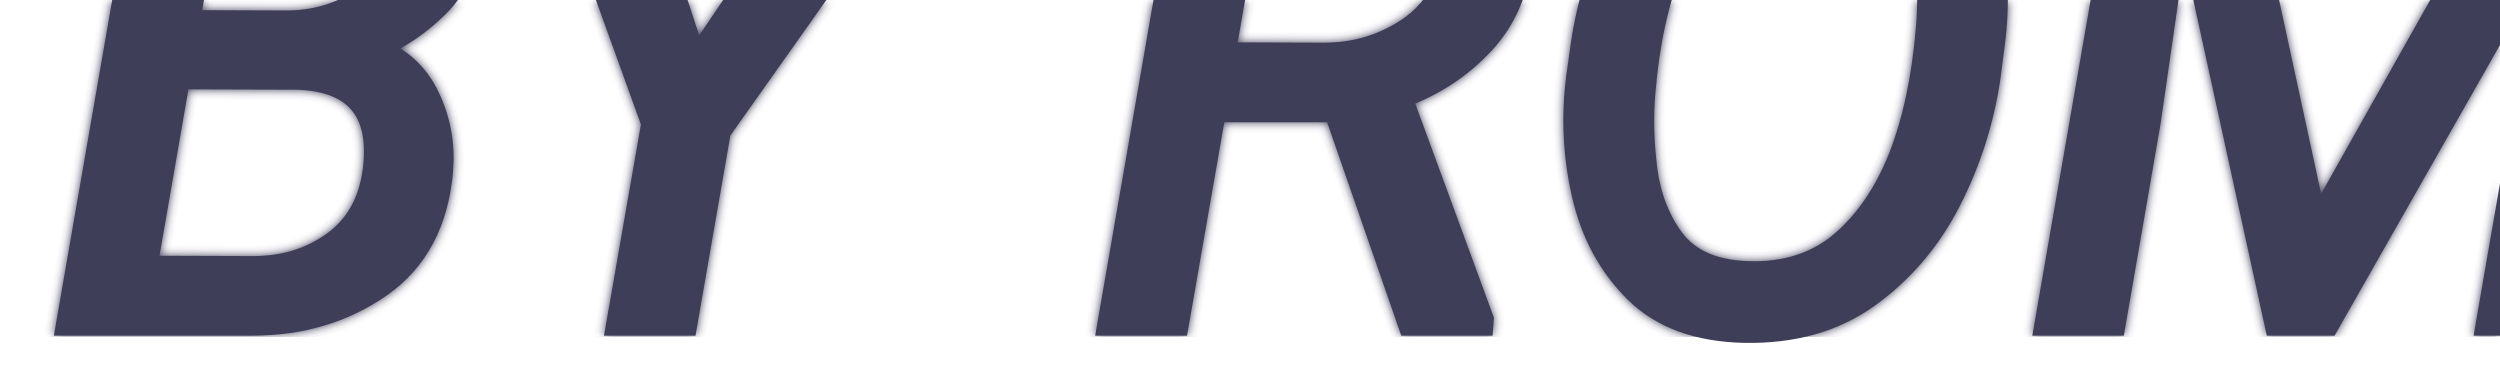
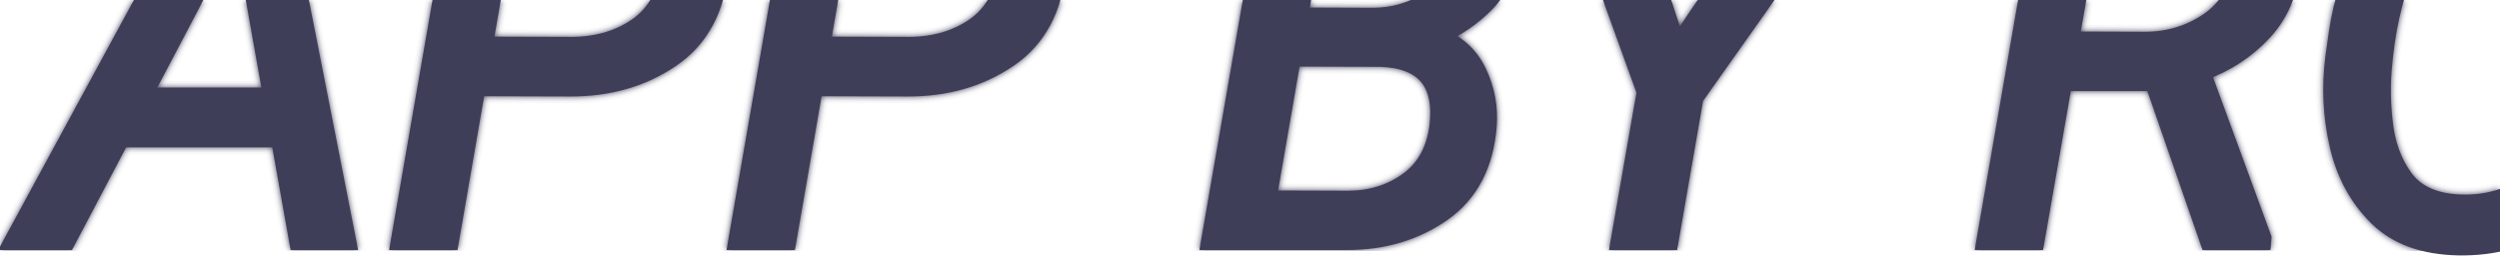
- <svg xmlns="http://www.w3.org/2000/svg" id="credits" viewBox="0 0 108 16" width="108px" height="16px" preserveAspectRatio="xMinYMin meet" style="overflow: visible;">
+ <svg xmlns="http://www.w3.org/2000/svg" id="credits" viewBox="0 0 145 16" width="145px" height="16px" preserveAspectRatio="xMinYMin meet" style="overflow: visible;">
  <defs>
    <style type="text/css">
			@font-face {
				font-family: Roboto;
				src: url(https://fonts.googleapis.com/css?family=Roboto:400italic);
			}
			g {
				font-size: 32;
				font-family: "Roboto", sans-serif;
				font-style: italic;

				fill: #3f3e58;
			}
			text {
				stroke: #3f3e58;
			}
			.glowing {
				filter: url(#glow);
			}
		</style>
    <filter id="glow" x="-1%" y="-1%" width="102%" height="102%">
      <feGaussianBlur stdDeviation="0.2 0.2" result="glow" />
    </filter>
  </defs>
  <g>
-     <text x="2" y="14" fill="inherit" class="glowing">BY ROMORIN</text>
-     <text x="2" y="14" fill="inherit">BY ROMORIN</text>
+     <text x="2" y="14" fill="inherit" class="glowing">APP BY ROMORIN</text>
+     <text x="2" y="14" fill="inherit">APP BY ROMORIN</text>
  </g>
</svg>
